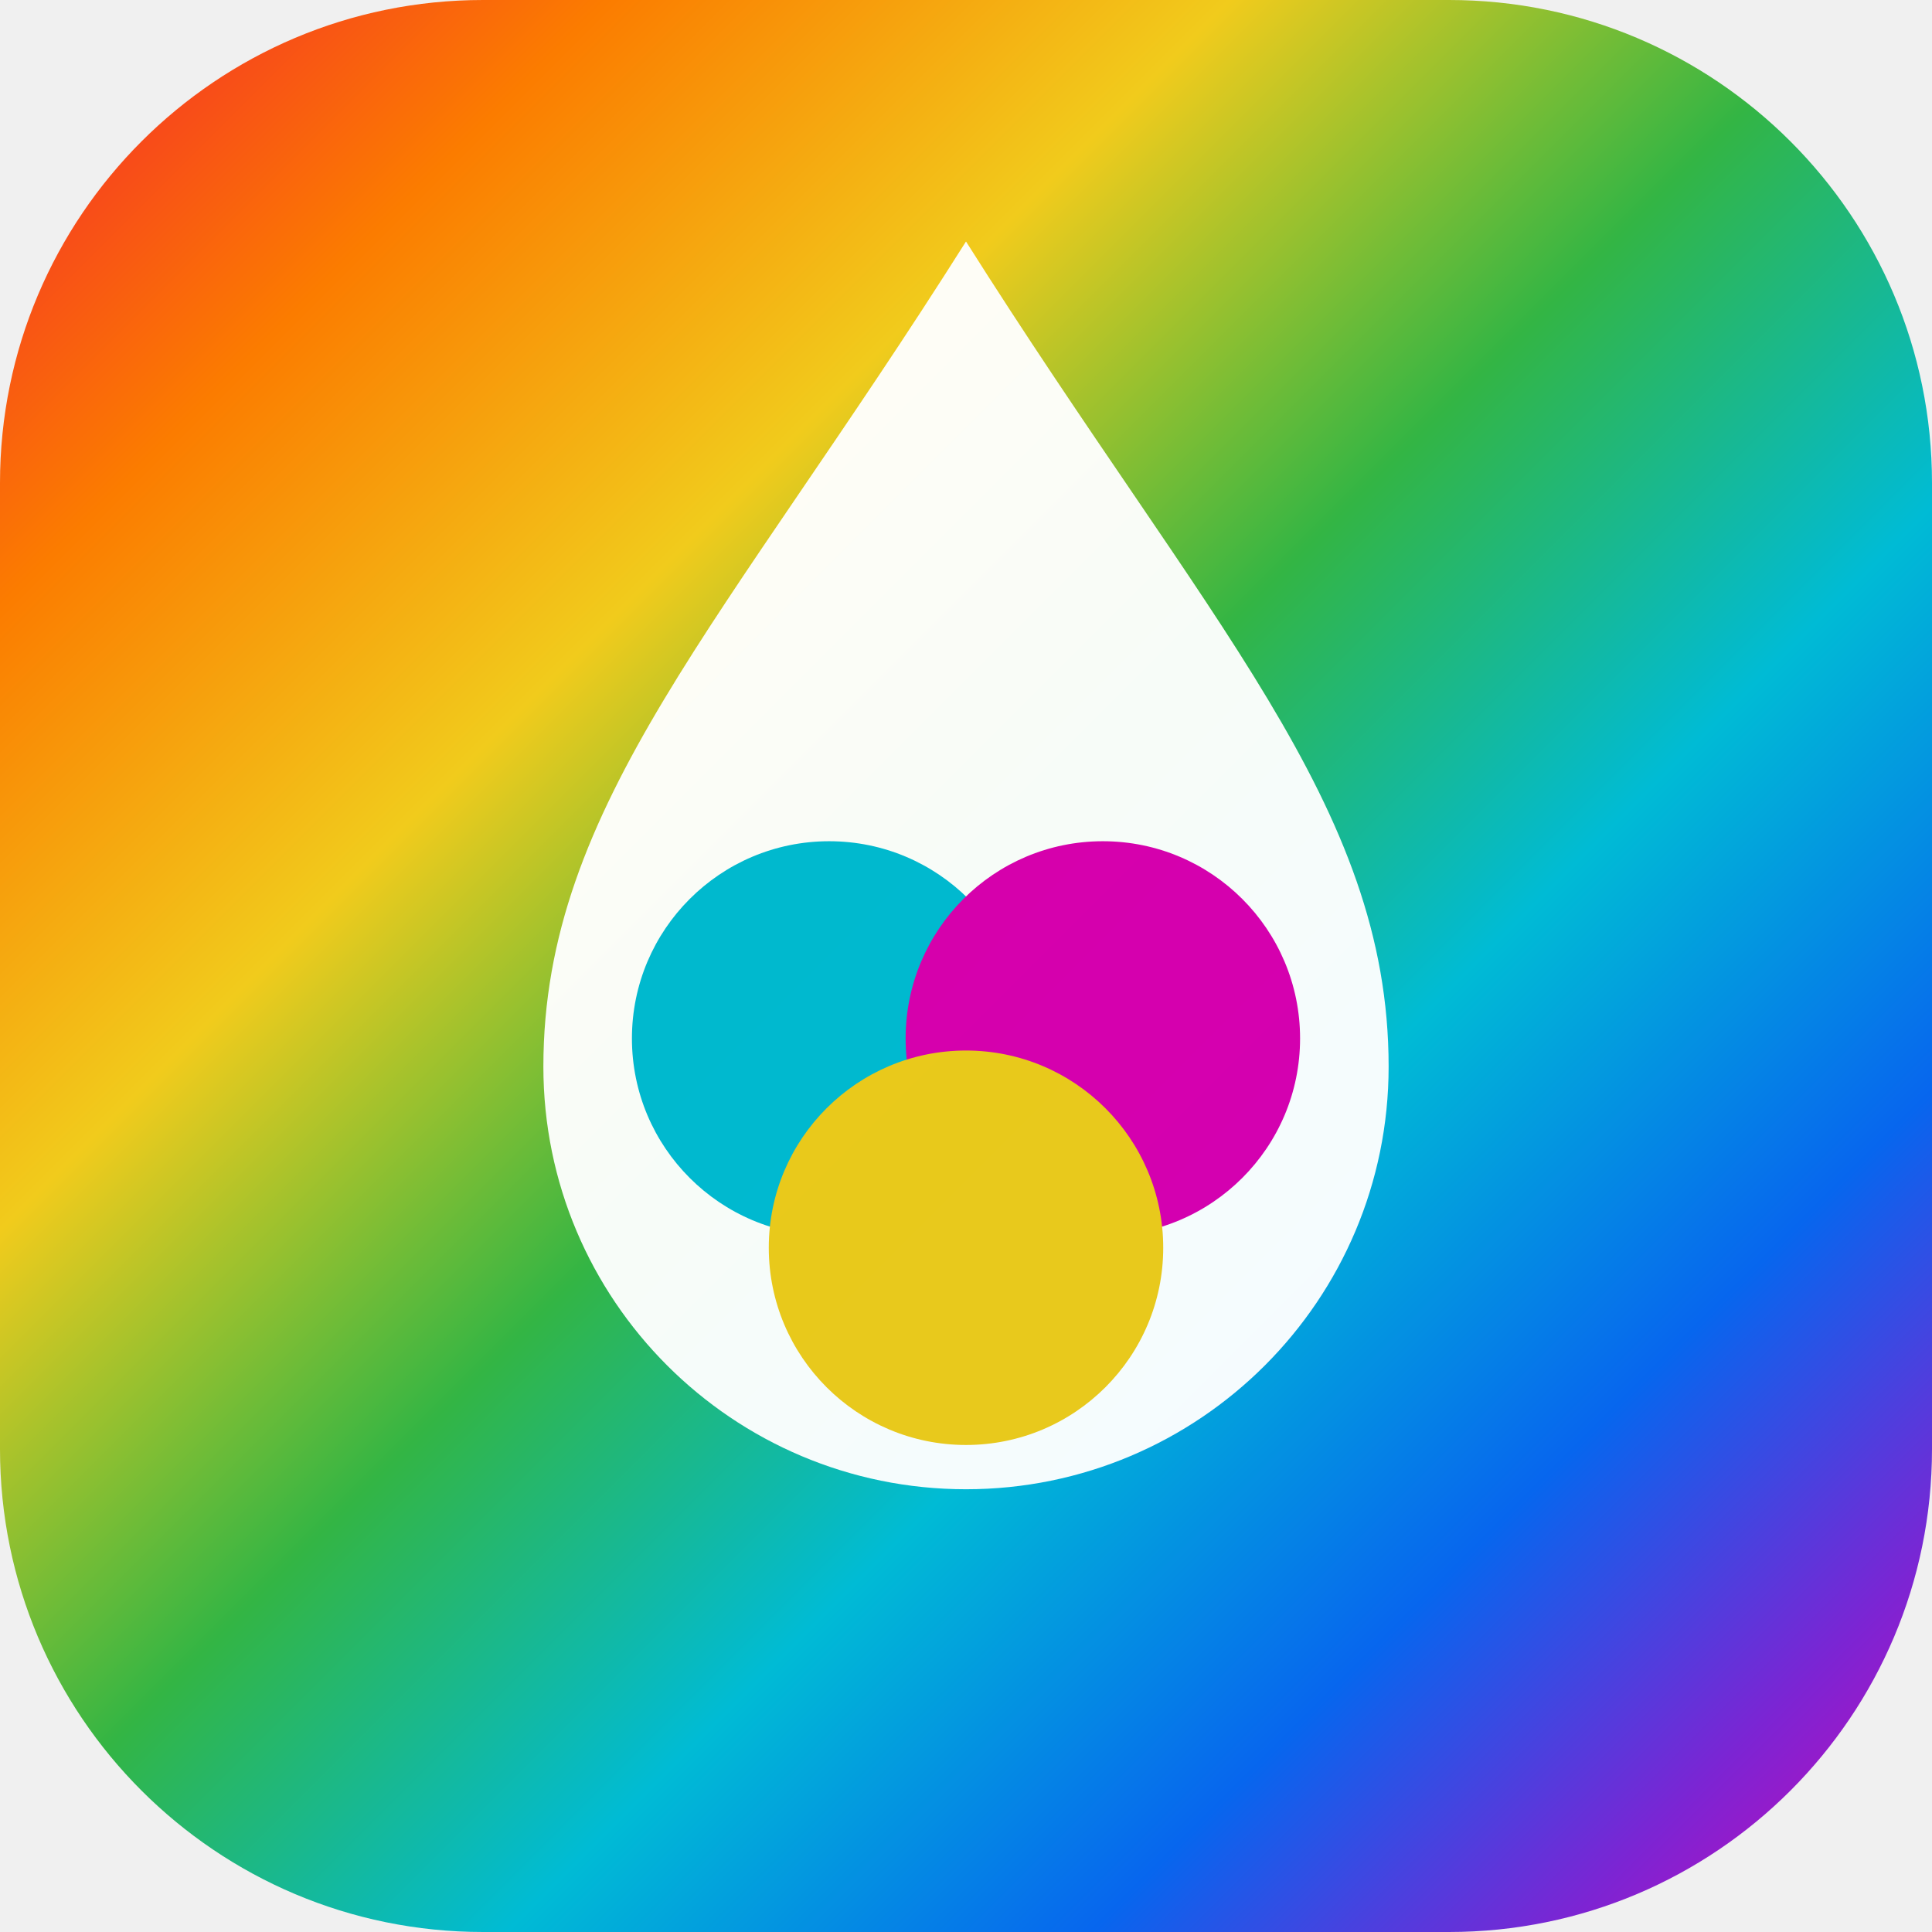
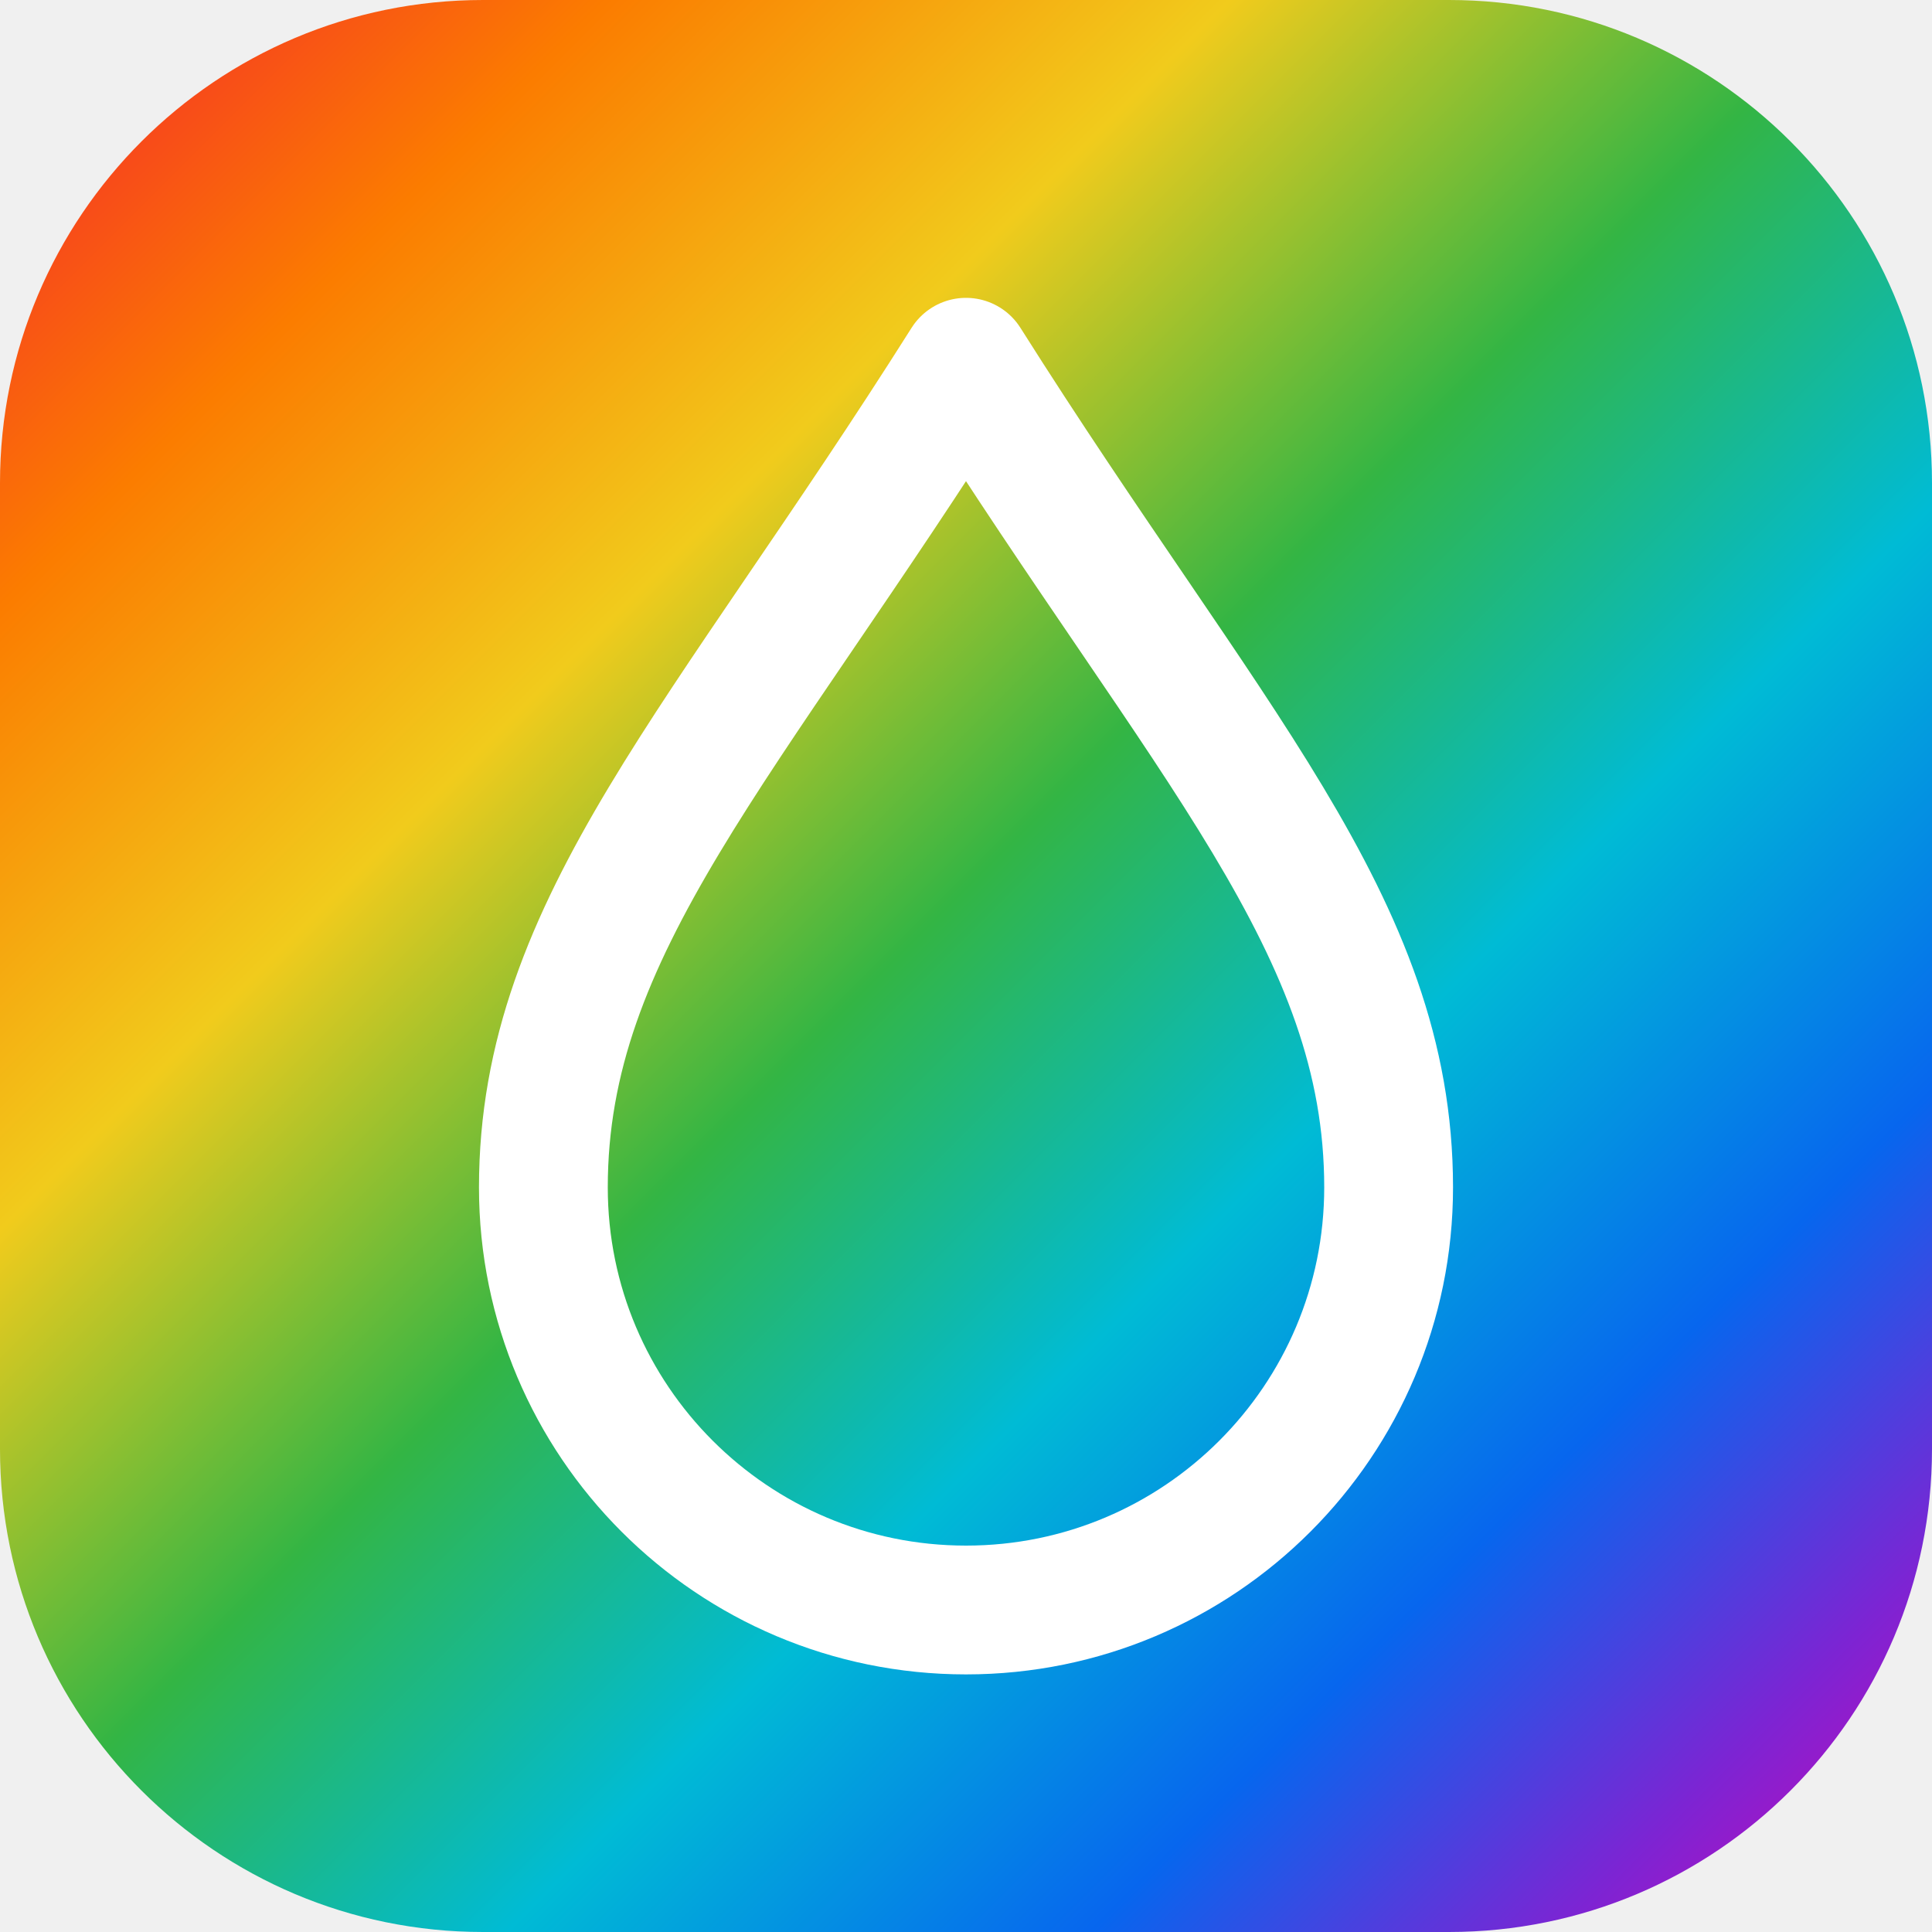
<svg xmlns="http://www.w3.org/2000/svg" viewBox="0 0 48 48" width="32" height="32">
  <defs>
    <linearGradient id="rb" x1="0" y1="0" x2="1" y2="1">
      <stop offset="0" stop-color="#f51d31" />
      <stop offset="0.16" stop-color="#fb7c00" />
      <stop offset="0.32" stop-color="#f1cb1c" />
      <stop offset="0.48" stop-color="#33b544" />
      <stop offset="0.63" stop-color="#00bbd5" />
      <stop offset="0.78" stop-color="#0766ee" />
      <stop offset="0.9" stop-color="#7d24d3" />
      <stop offset="1" stop-color="#dd00b1" />
    </linearGradient>
-     <clipPath id="drop">
-       <path d="M24 6 C 30 15.5 34.5 20 34.5 26.5 A 10.5 10.5 0 1 1 13.5 26.5 C 13.5 20 18 15.5 24 6 Z" />
-     </clipPath>
  </defs>
  <rect x="0" y="0" width="48" height="48" rx="12" fill="url(#rb)" />
-   <path d="M24 6 C 30 15.5 34.5 20 34.5 26.5 A 10.5 10.5 0 1 1 13.5 26.5 C 13.5 20 18 15.5 24 6 Z" fill="#ffffff" fill-opacity="0.96" />
-   <g clip-path="url(#drop)" style="mix-blend-mode:multiply">
-     <circle cx="20.6" cy="25.8" r="4.9" fill="#00bbd5" />
-     <circle cx="27.4" cy="25.8" r="4.9" fill="#dd00b1" />
-     <circle cx="24" cy="31" r="4.9" fill="#f1cb1c" />
-   </g>
+   <path d="M24 9 C 30 18.5 34.5 23 34.5 29.5 A 10.5 10.5 0 1 1 13.5 29.5 C 13.5 23 18 18.5 24 9 Z" fill="none" stroke="#ffffff" stroke-width="3.2" stroke-linejoin="round" />
</svg>
